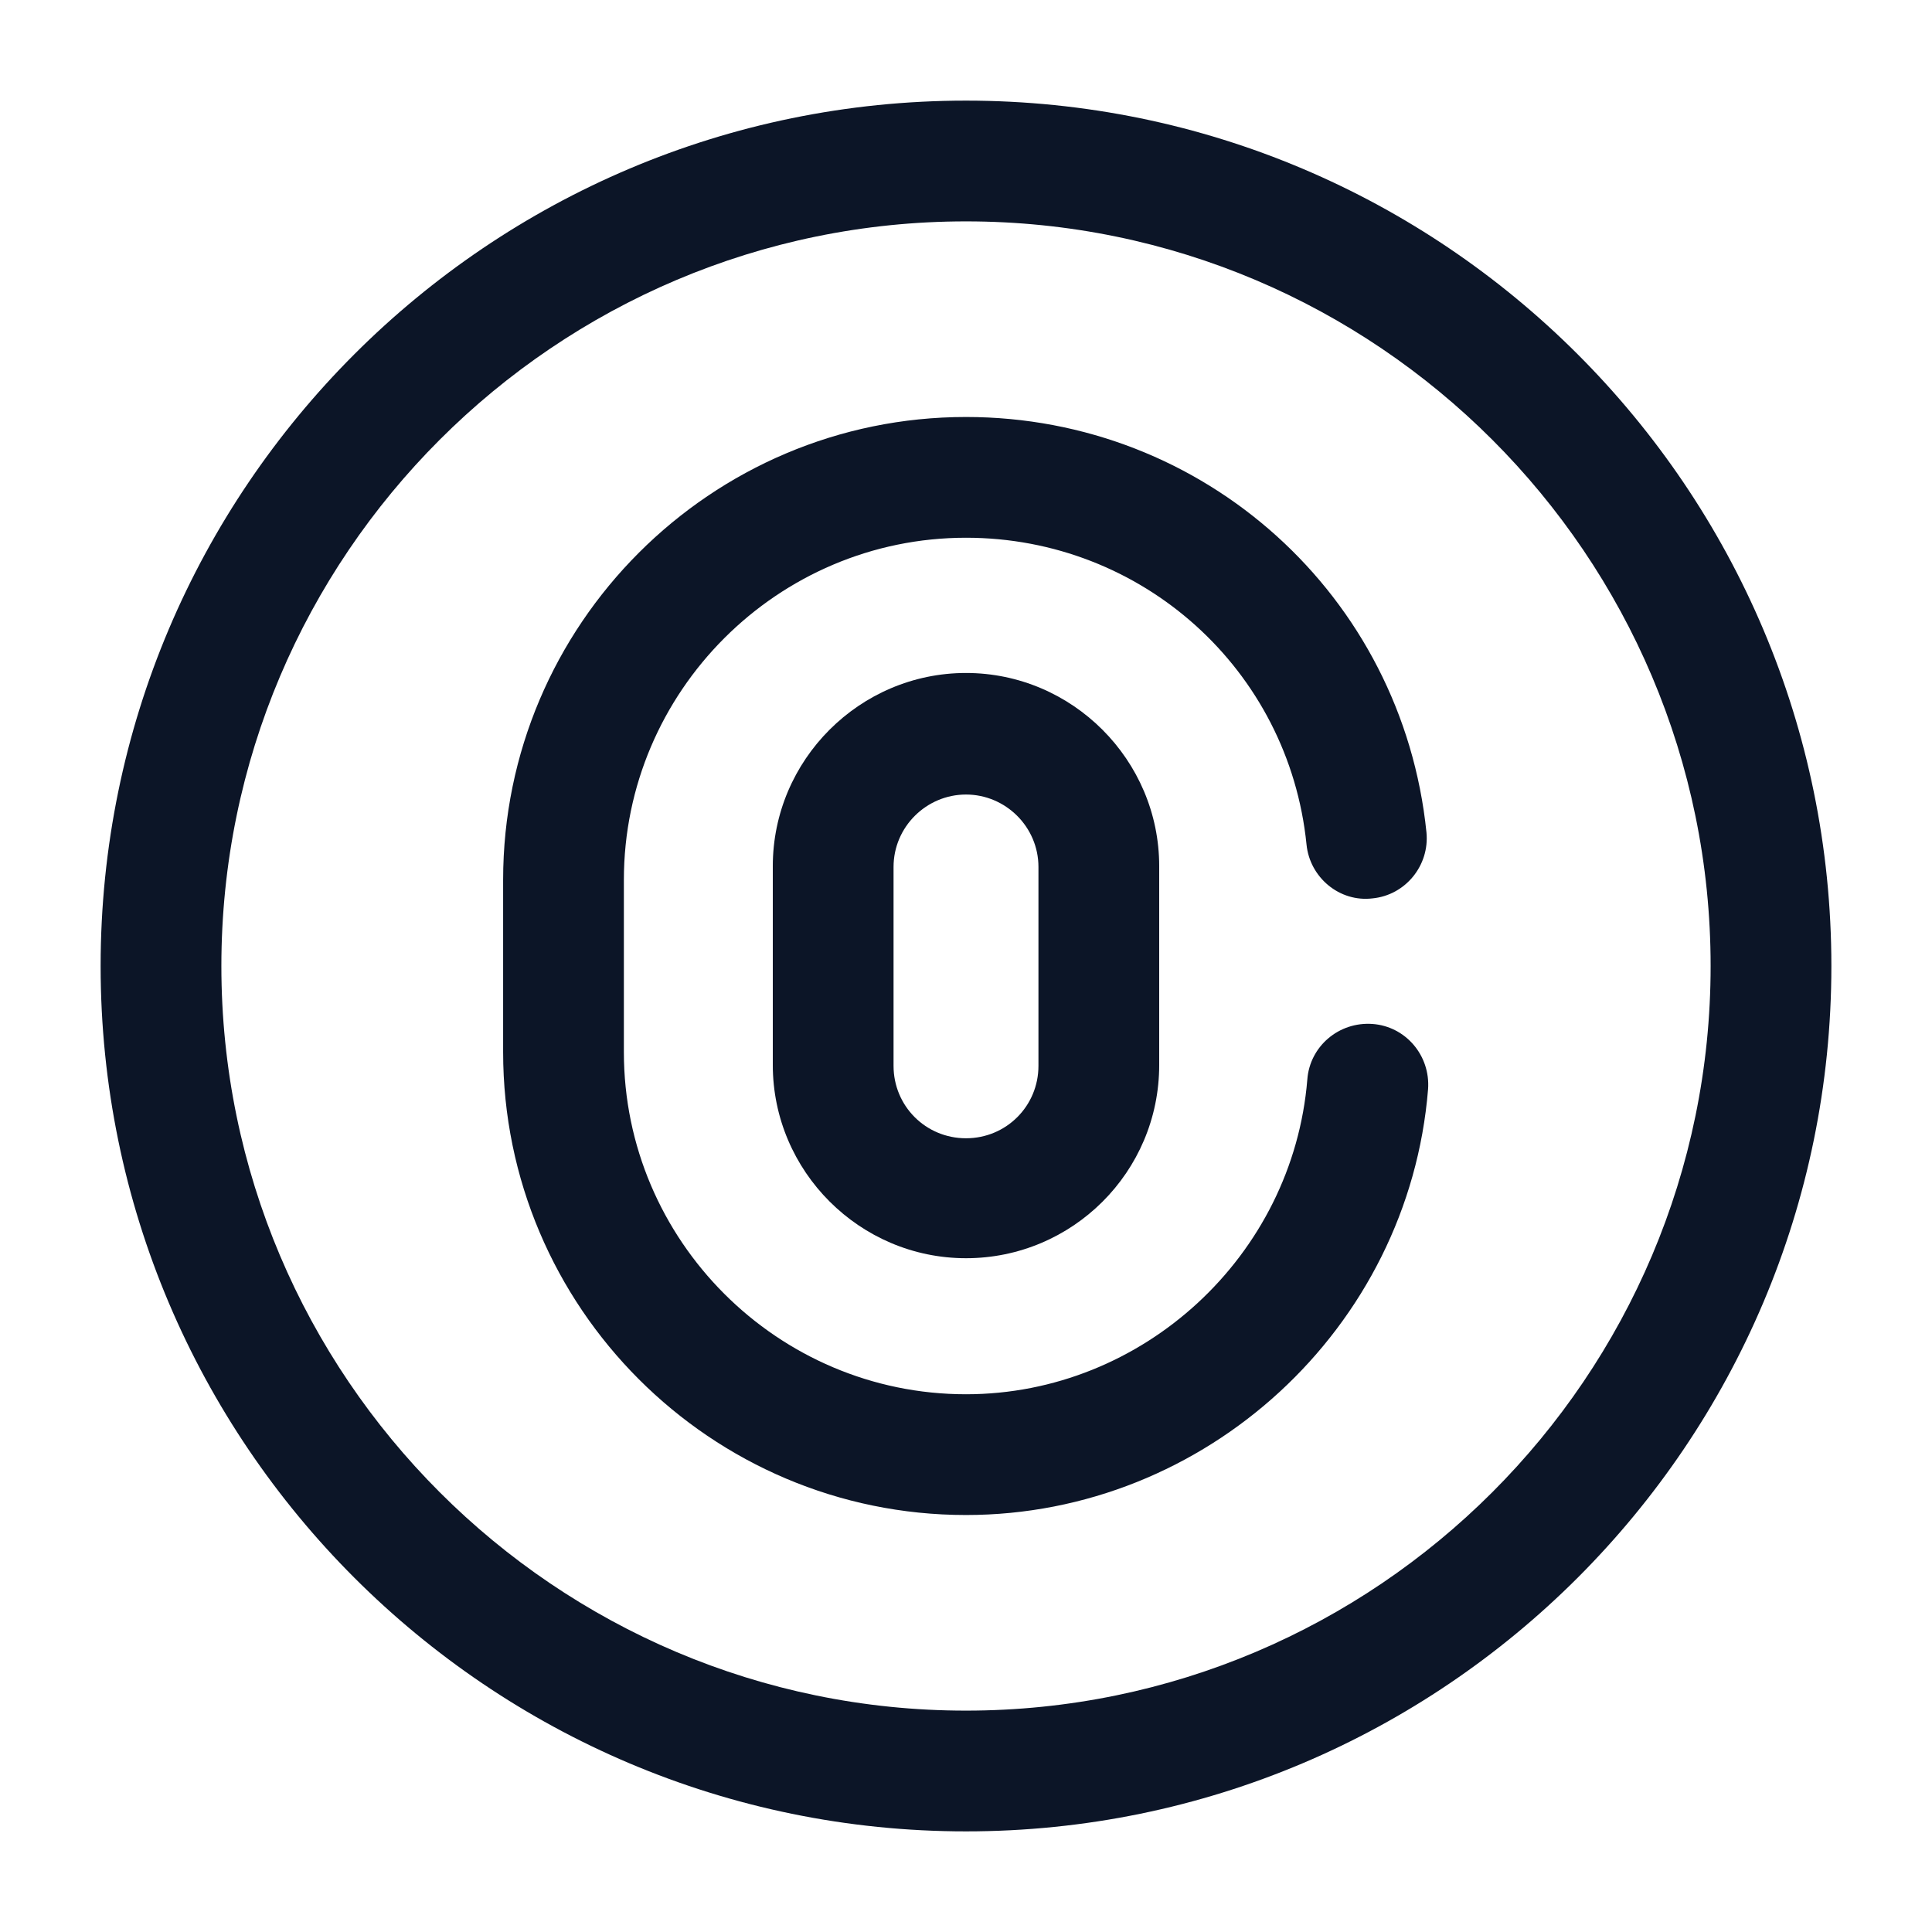
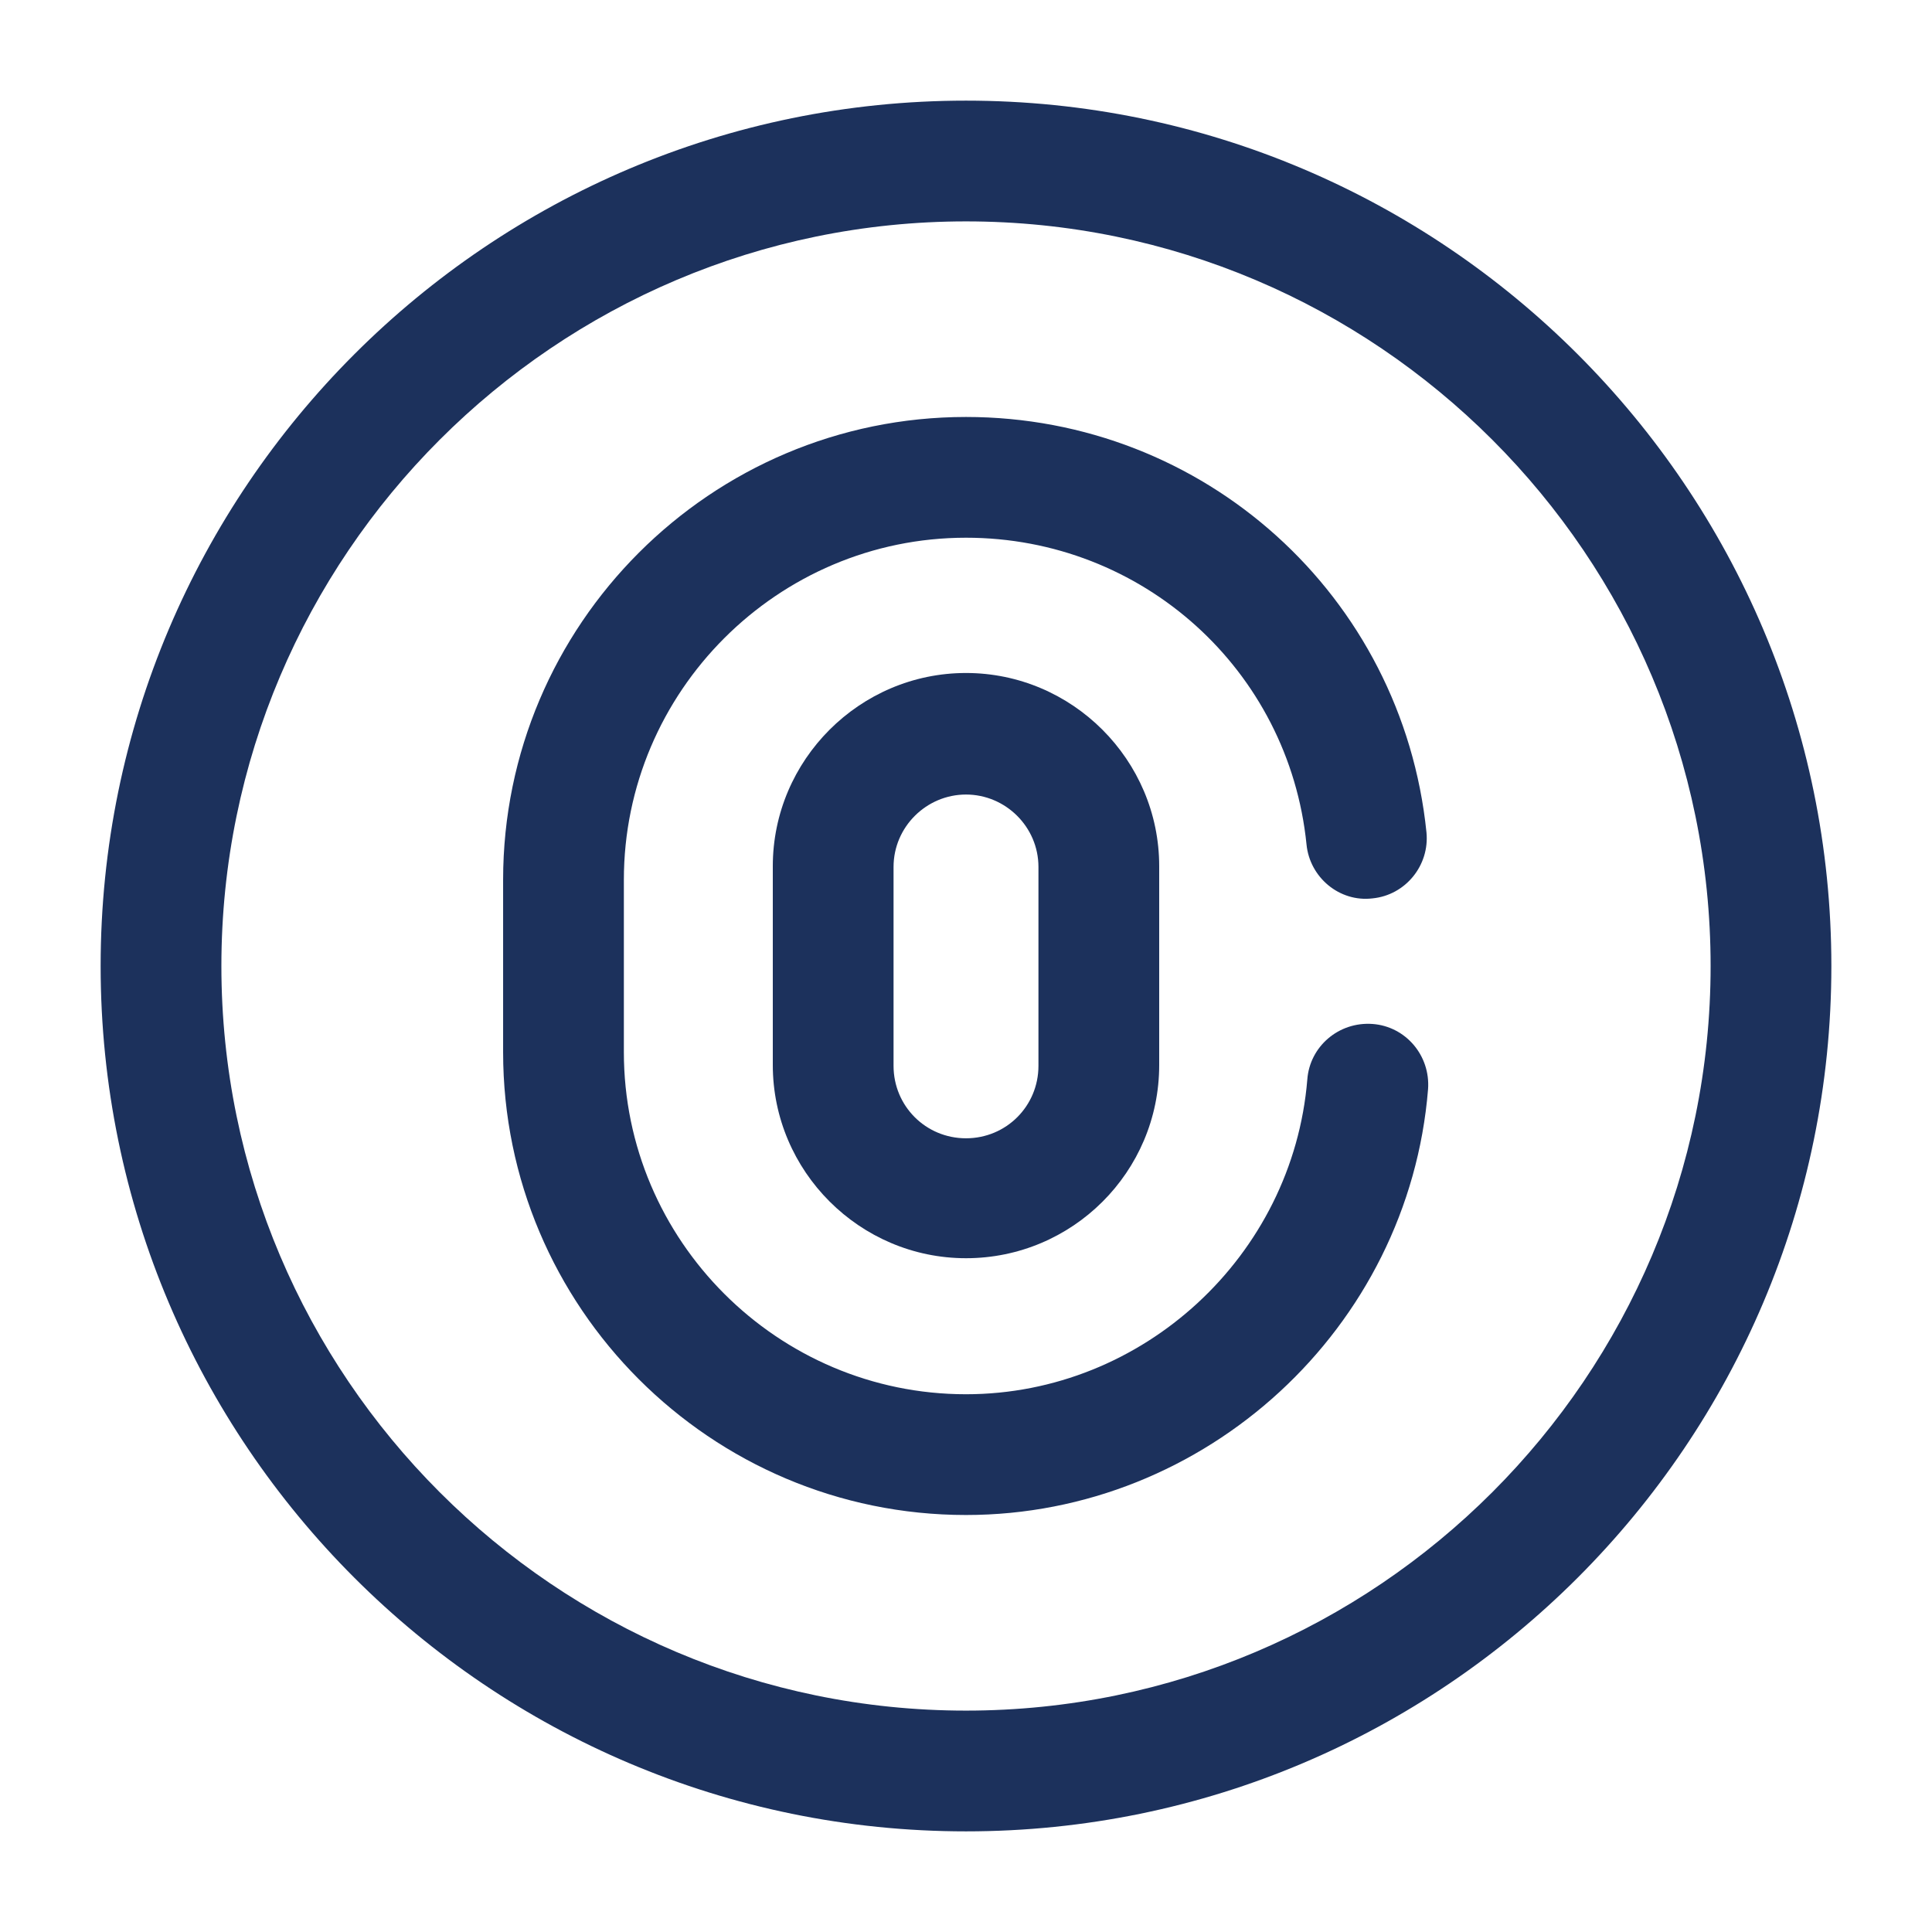
- <svg xmlns="http://www.w3.org/2000/svg" width="24" height="24" viewBox="0 0 24 24" fill="none">
-   <path d="M12 22.75C6.07 22.75 1.25 17.93 1.25 12C1.25 6.07 6.07 1.25 12 1.25C17.93 1.25 22.75 6.07 22.75 12C22.75 17.93 17.93 22.75 12 22.75ZM12 2.75C6.9 2.75 2.75 6.9 2.75 12C2.75 17.1 6.9 21.25 12 21.25C17.1 21.25 21.25 17.1 21.25 12C21.25 6.9 17.1 2.75 12 2.75Z" fill="#0C1527" />
-   <path d="M12 15.63C10.68 15.63 9.6 14.55 9.6 13.23V10.76C9.6 9.44 10.68 8.36 12 8.36C13.32 8.36 14.4 9.44 14.4 10.76V13.23C14.4 14.56 13.32 15.63 12 15.63ZM12 9.87C11.51 9.87 11.1 10.27 11.1 10.77V13.24C11.1 13.74 11.5 14.14 12 14.14C12.5 14.14 12.9 13.74 12.9 13.24V10.77C12.9 10.27 12.49 9.87 12 9.87Z" fill="#0C1527" />
-   <path d="M12 18.82C8.83 18.82 6.25 16.24 6.25 13.07V10.93C6.25 7.76 8.83 5.18 12 5.18C14.96 5.18 17.42 7.4 17.72 10.34C17.76 10.75 17.46 11.12 17.05 11.16C16.64 11.21 16.27 10.9 16.23 10.49C16.01 8.32 14.19 6.68 12 6.68C9.66 6.68 7.75 8.59 7.75 10.93V13.07C7.75 15.41 9.66 17.32 12 17.32C14.2 17.32 16.06 15.6 16.24 13.41C16.27 13 16.63 12.69 17.05 12.72C17.46 12.75 17.77 13.11 17.74 13.53C17.5 16.5 14.98 18.82 12 18.82Z" fill="#0C1527" />
+ <svg xmlns="http://www.w3.org/2000/svg" width="56" height="56" viewBox="0 0 56 56" fill="none">
+   <path d="M28 53.083C14.163 53.083 2.917 41.837 2.917 28C2.917 14.163 14.163 2.917 28 2.917C41.837 2.917 53.083 14.163 53.083 28C53.083 41.837 41.837 53.083 28 53.083ZM28 6.417C16.1 6.417 6.417 16.1 6.417 28C6.417 39.9 16.1 49.583 28 49.583C39.9 49.583 49.583 39.9 49.583 28C49.583 16.1 39.9 6.417 28 6.417Z" fill="#1C315C" />
+   <path d="M28 36.47C24.92 36.47 22.4 33.95 22.4 30.87V25.107C22.4 22.027 24.92 19.507 28 19.507C31.08 19.507 33.6 22.027 33.6 25.107V30.87C33.6 33.974 31.08 36.47 28 36.47ZM28 23.03C26.857 23.03 25.9 23.964 25.9 25.13V30.893C25.9 32.06 26.834 32.994 28 32.994C29.167 32.994 30.1 32.06 30.1 30.893V25.13C30.1 23.964 29.143 23.03 28 23.03Z" fill="#1C315C" />
+   <path d="M28 43.913C20.603 43.913 14.583 37.893 14.583 30.497V25.503C14.583 18.106 20.603 12.086 28 12.086C34.907 12.086 40.647 17.267 41.347 24.127C41.44 25.083 40.74 25.946 39.783 26.04C38.827 26.156 37.963 25.433 37.87 24.476C37.357 19.413 33.11 15.586 28 15.586C22.54 15.586 18.083 20.043 18.083 25.503V30.497C18.083 35.956 22.54 40.413 28 40.413C33.133 40.413 37.473 36.4 37.893 31.29C37.963 30.333 38.803 29.61 39.783 29.68C40.74 29.75 41.463 30.59 41.393 31.57C40.833 38.5 34.953 43.913 28 43.913Z" fill="#1C315C" />
</svg>
